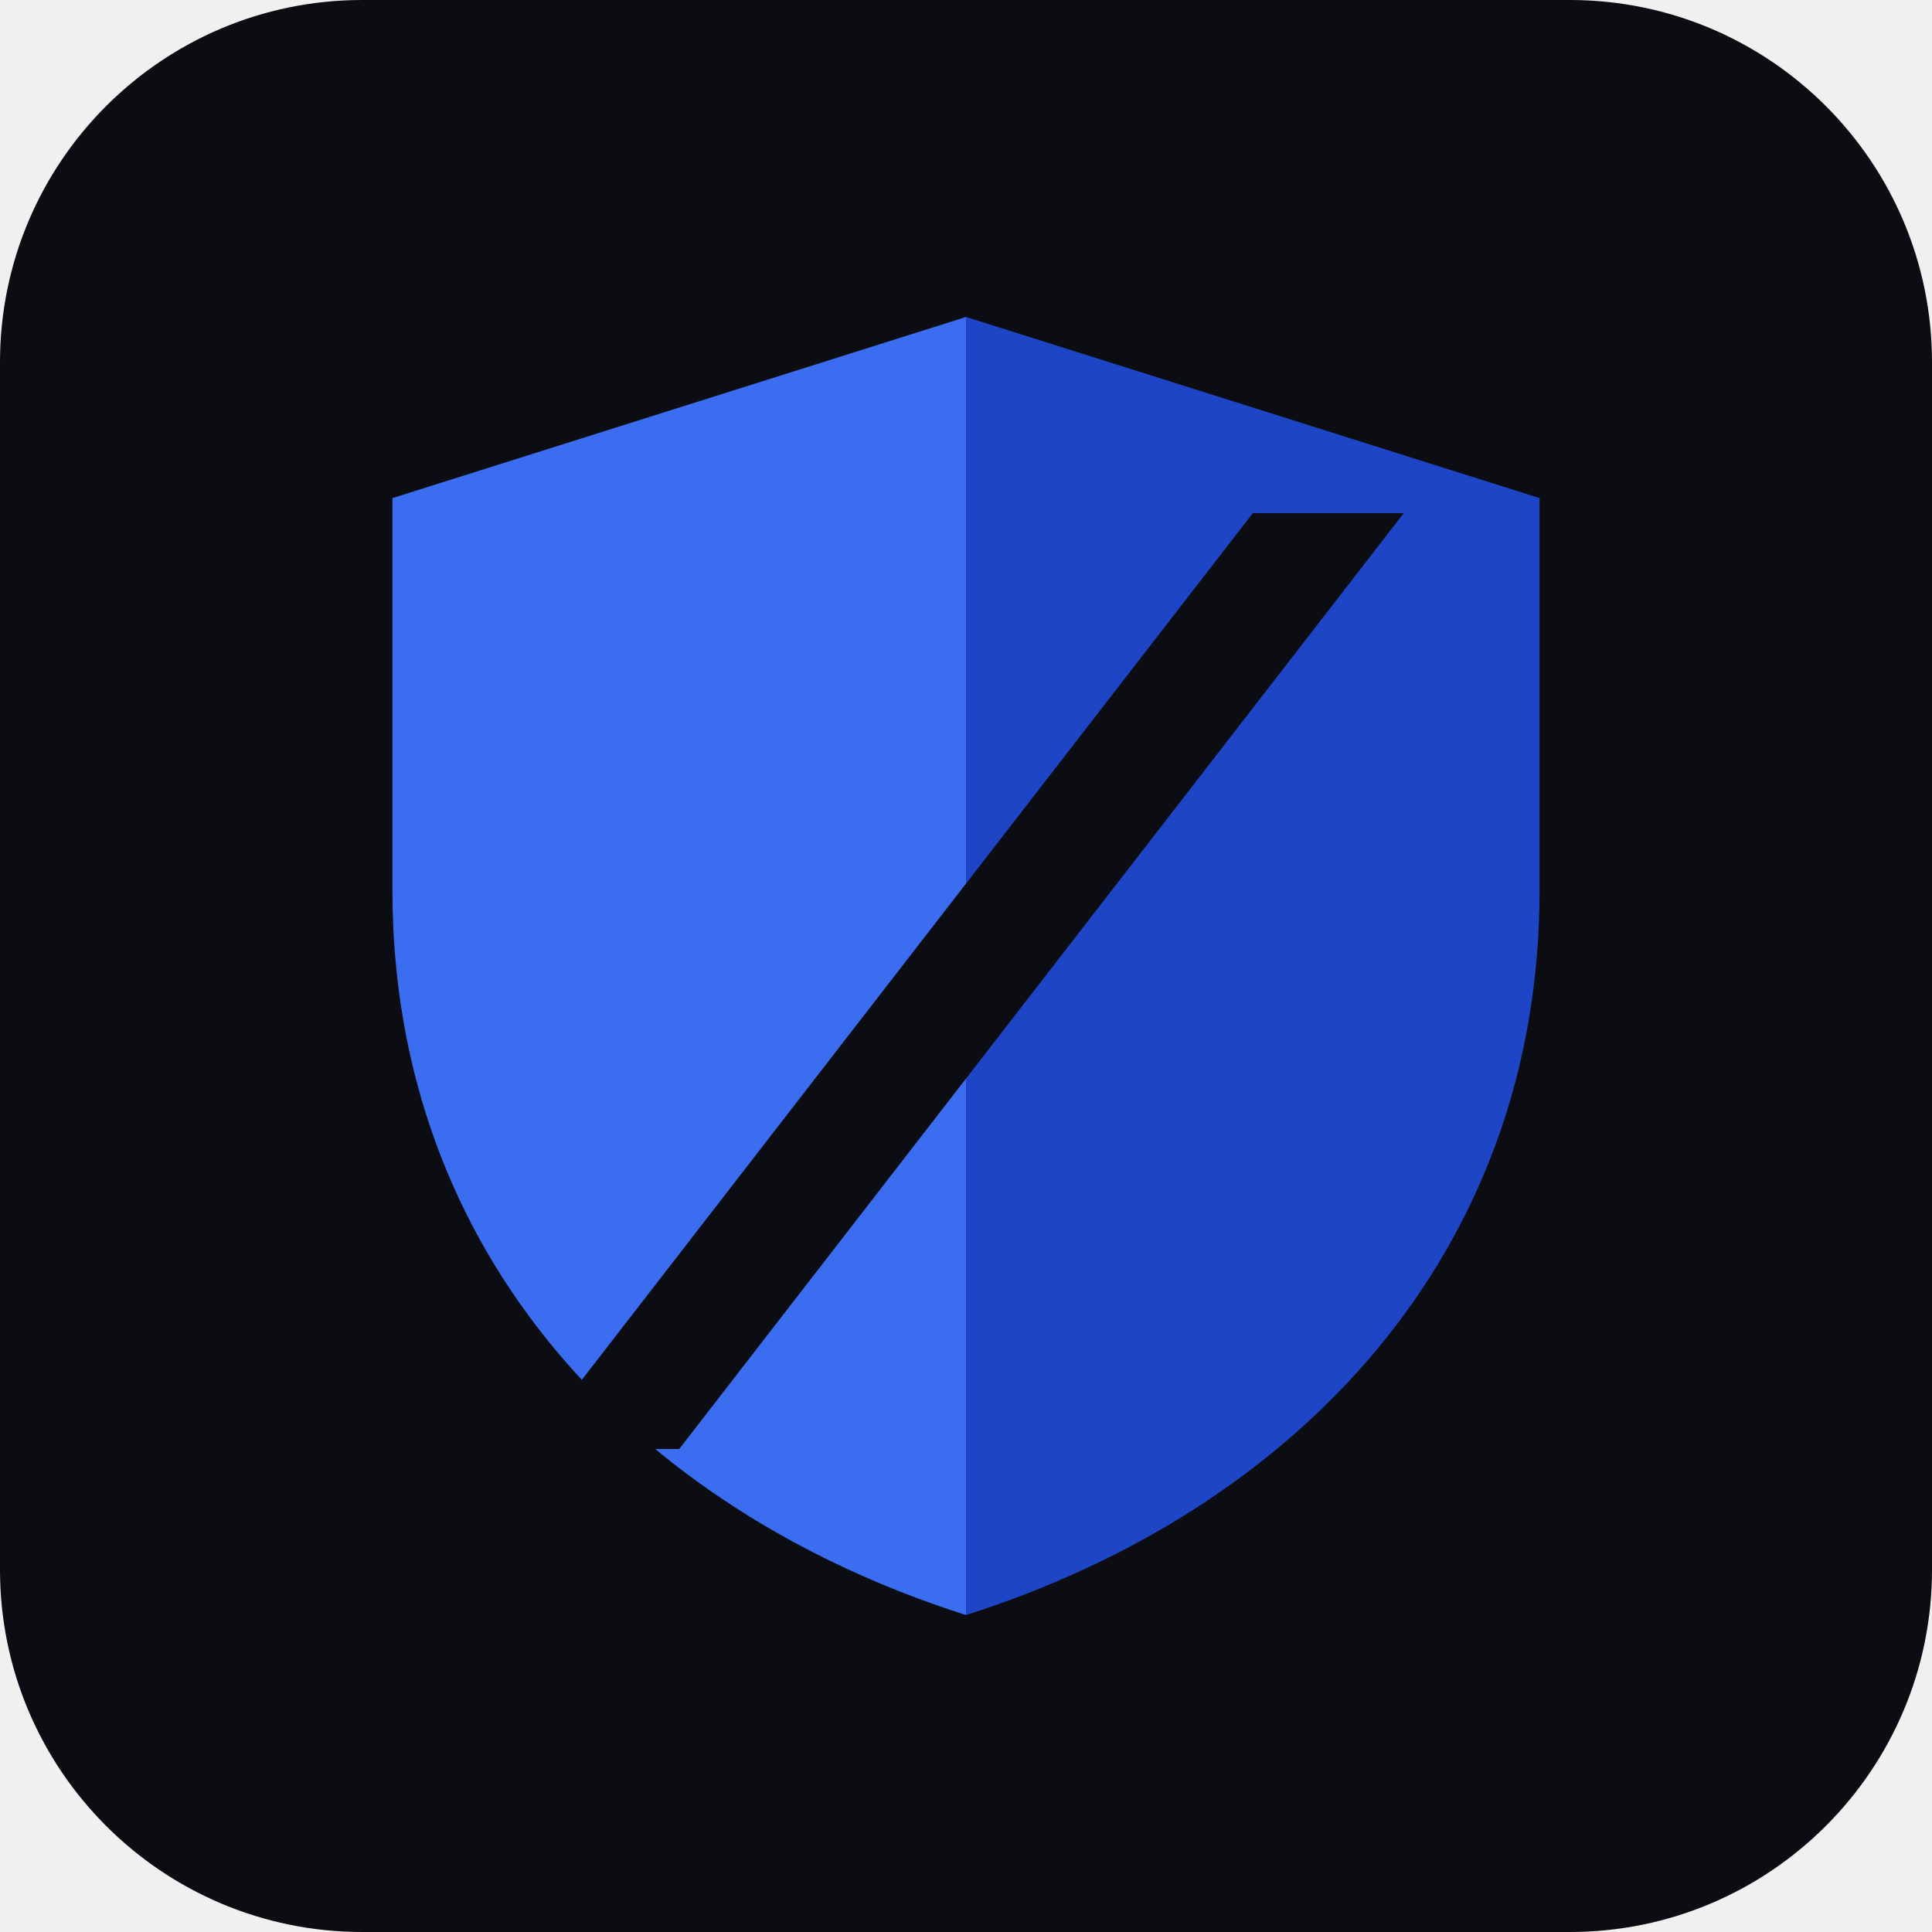
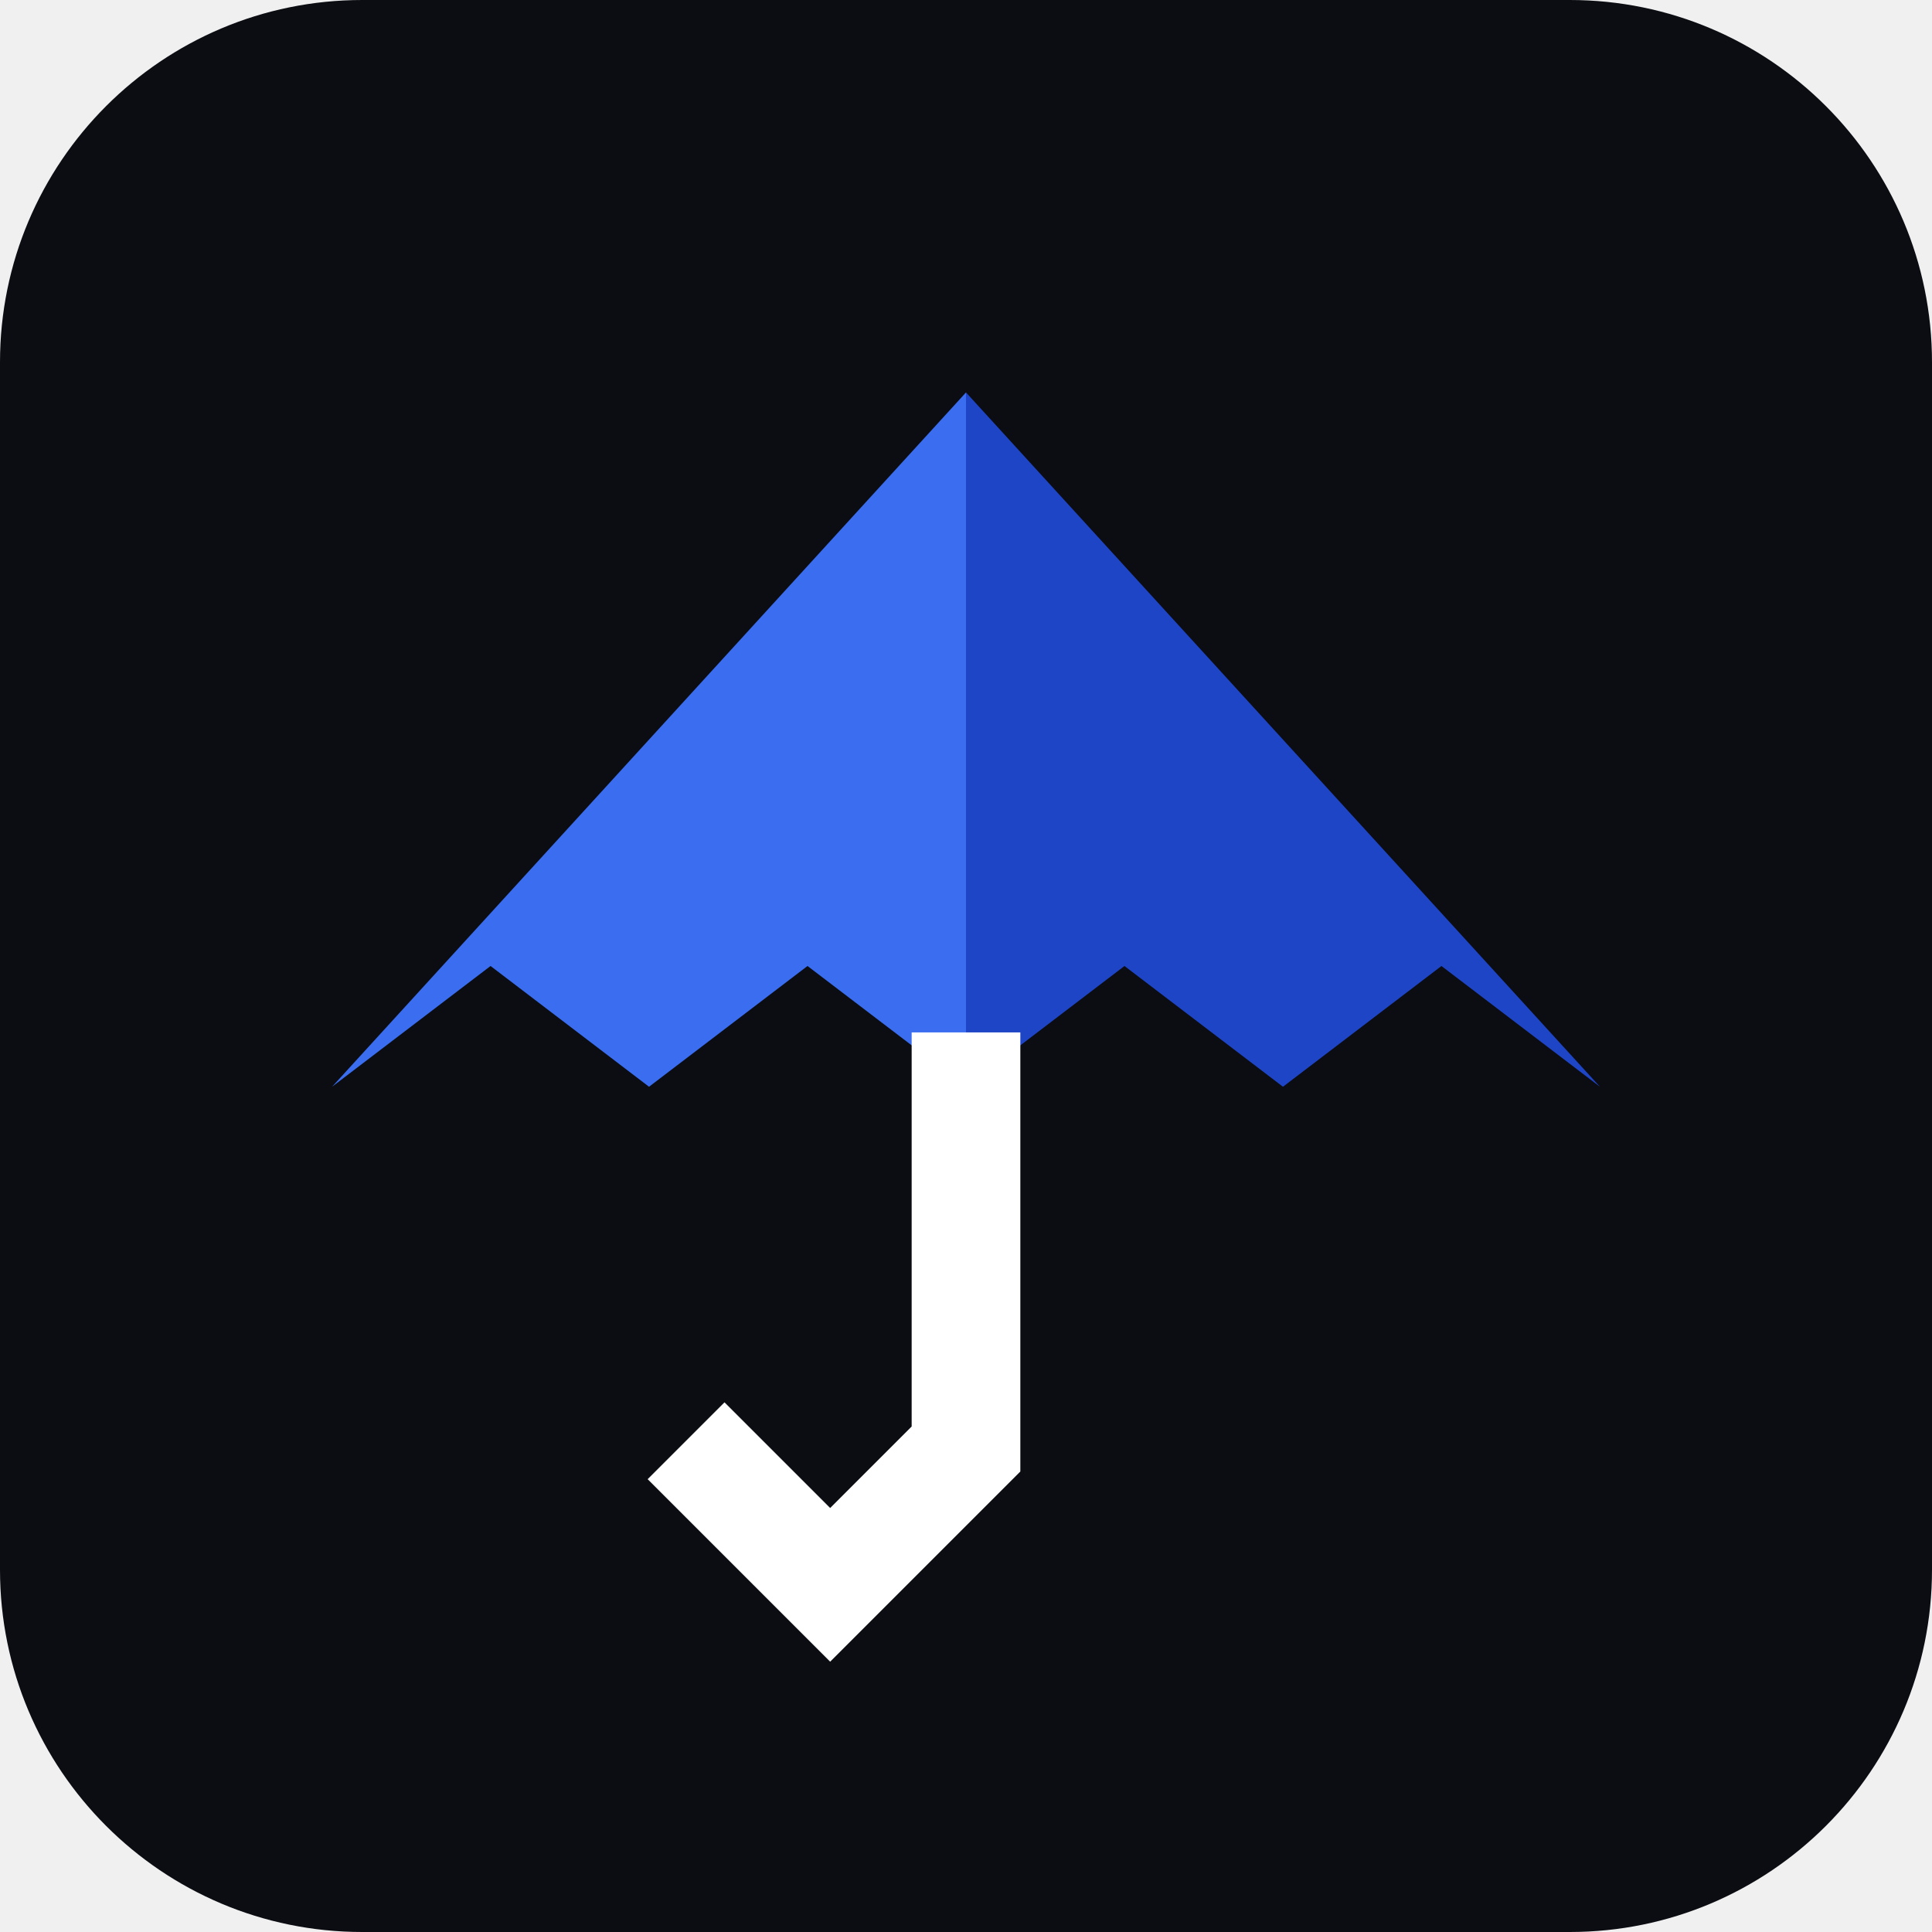
<svg xmlns="http://www.w3.org/2000/svg" viewBox="0 0 64 64" role="img" aria-label="FraudBusters">
  <rect width="64" height="64" rx="12" fill="#0b0d12" />
-   <defs>
-     <mask id="cut">
-       <rect width="64" height="64" fill="#fff" />
-       <path d="M33.5 9 L38.5 9 L14.5 40 L9.5 40 Z" fill="#000" />
-     </mask>
-   </defs>
-   <g mask="url(#cut)" transform="translate(8 8)">
-     <path d="M24 2.5 L5 8.5 V21.5 C5 33.5 13 42 24 45.5 Z" fill="#3a6df0" />
-     <path d="M24 2.5 L43 8.5 V21.5 C43 33.5 35 42 24 45.5 Z" fill="#1f45c7" />
+   <g transform="translate(8.00 8.00) scale(1)">
+     <path d="M24 5 L3 28 L8.25 24 L13.5 28 L18.75 24 L24 28 Z" fill="#3a6df0" />
+     <path d="M24 5 L45 28 L39.75 24 L34.5 28 L29.25 24 L24 28 Z" fill="#1f45c7" />
+     <path d="M24 28 V40 L19.5 44.5 L16 41" fill="none" stroke="#ffffff" stroke-width="3.6" stroke-linejoin="miter" stroke-linecap="square" />
  </g>
</svg>
